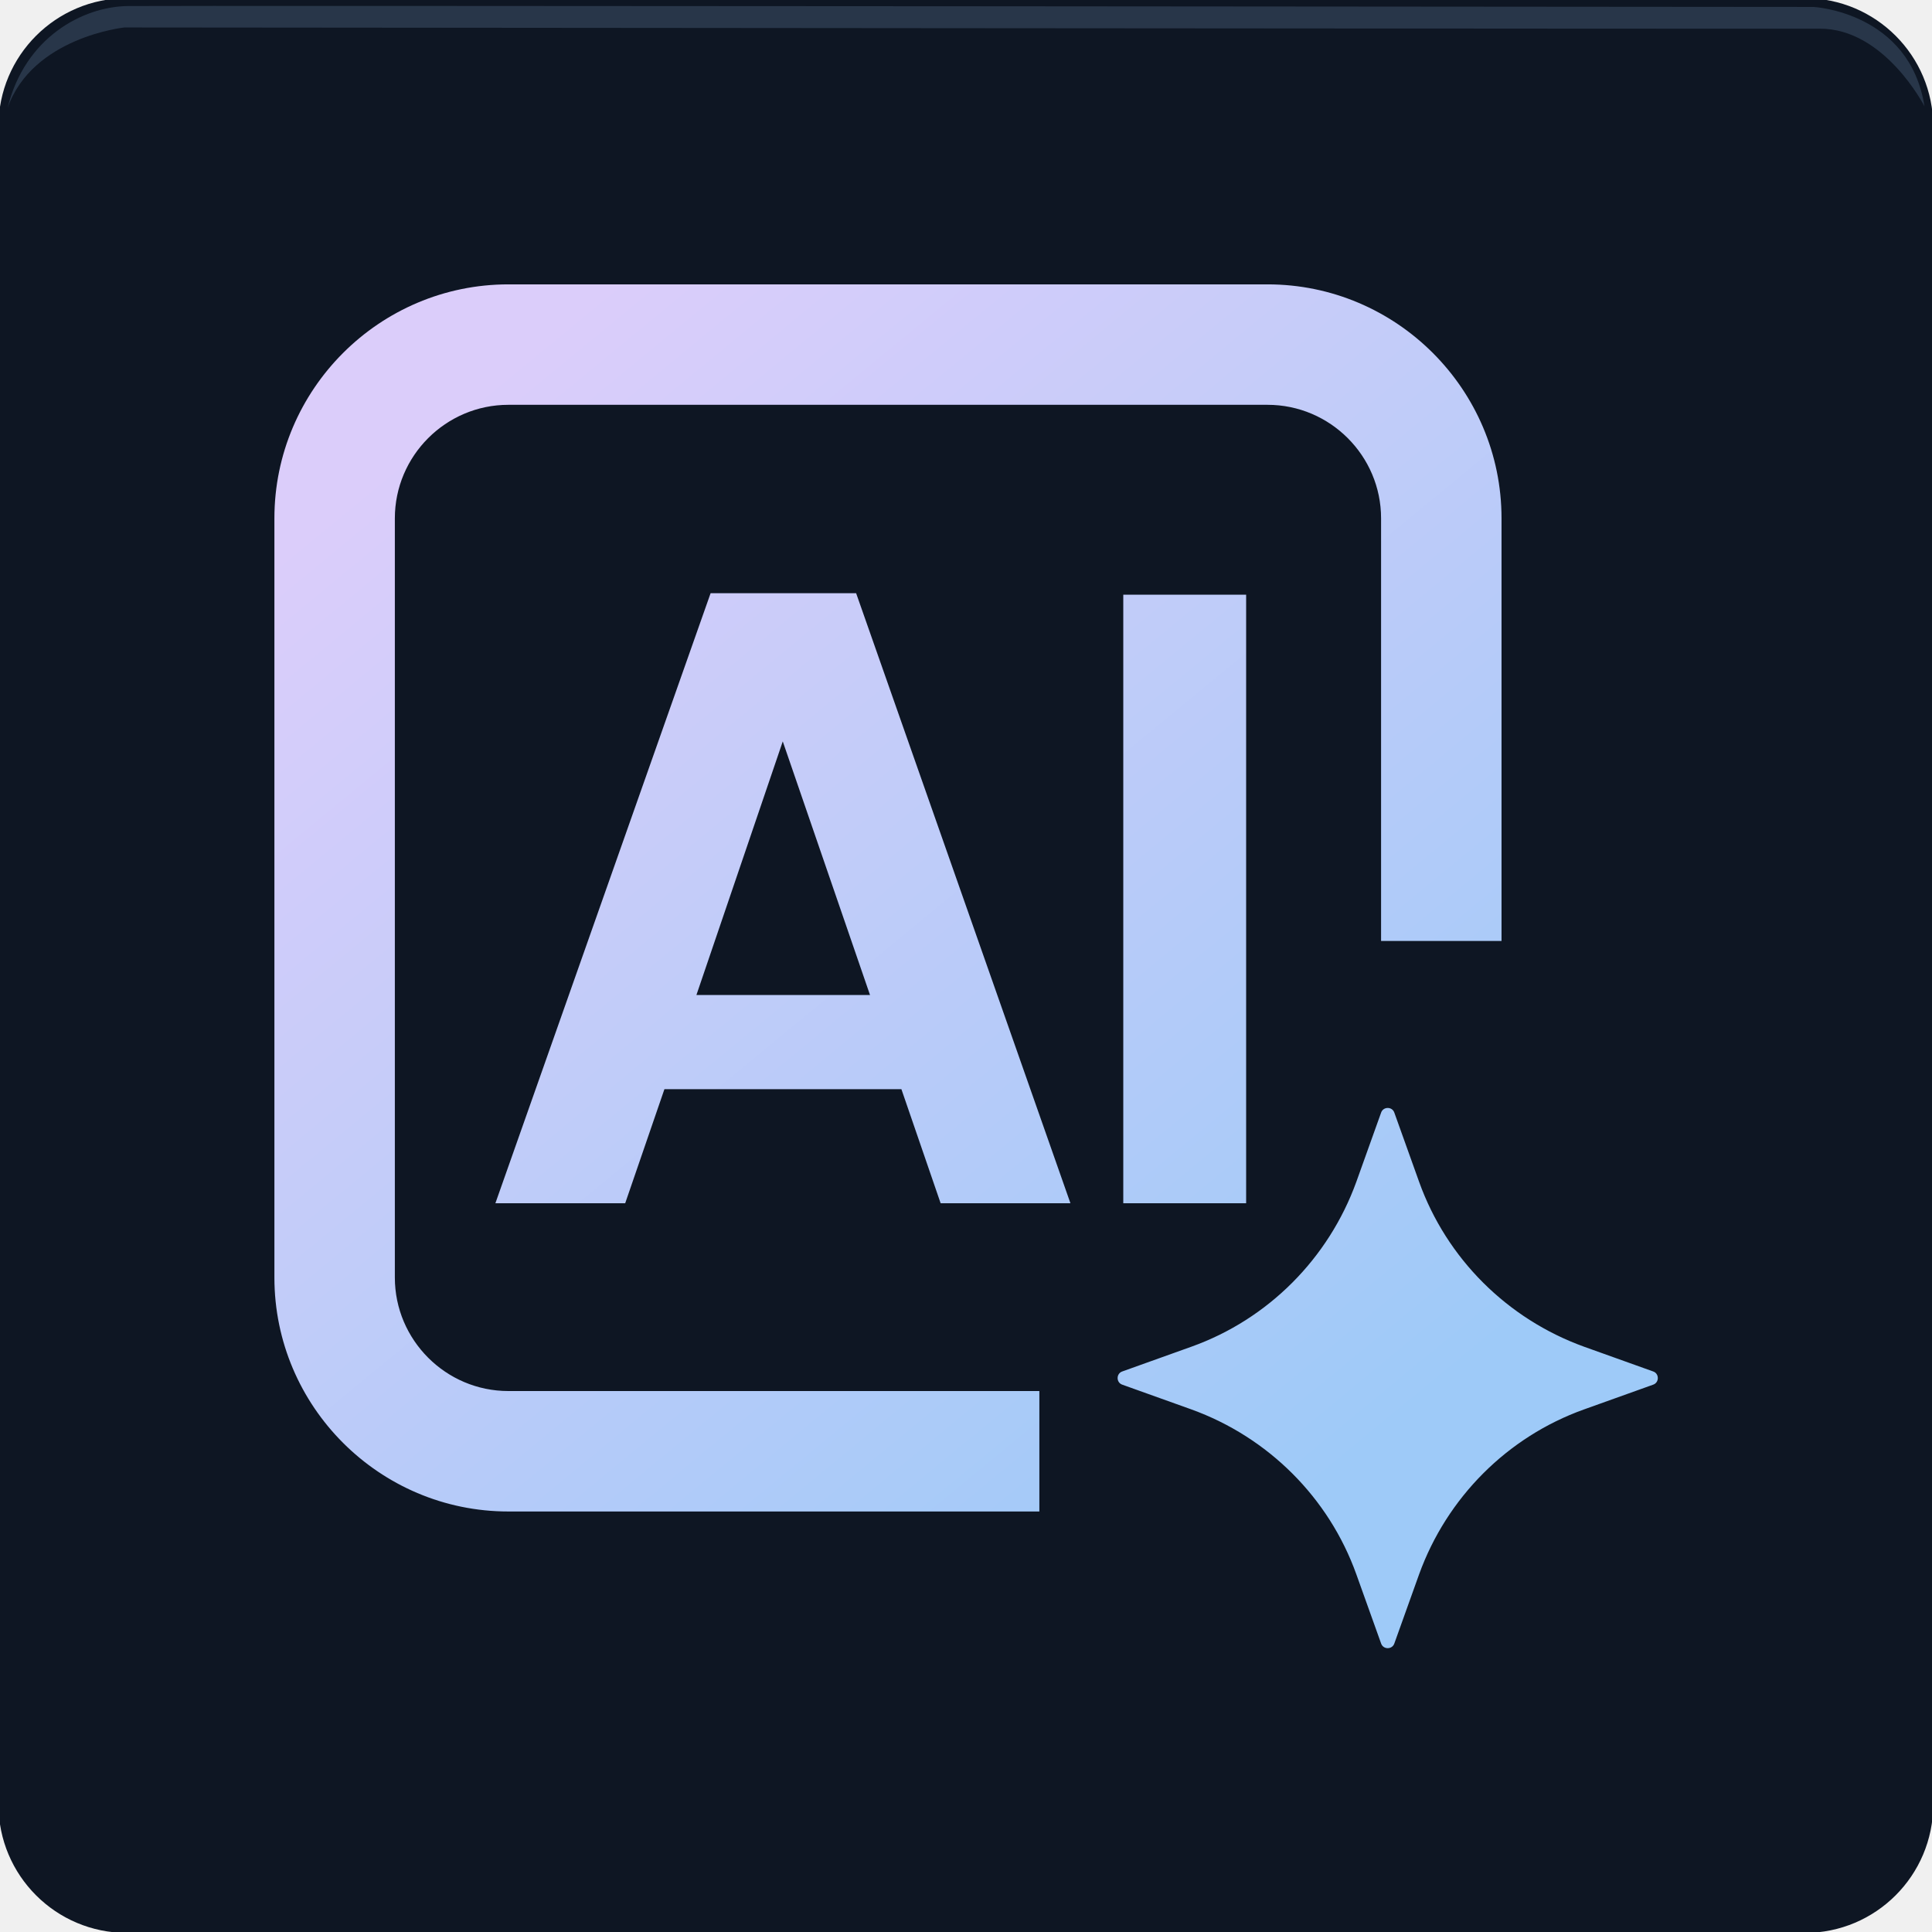
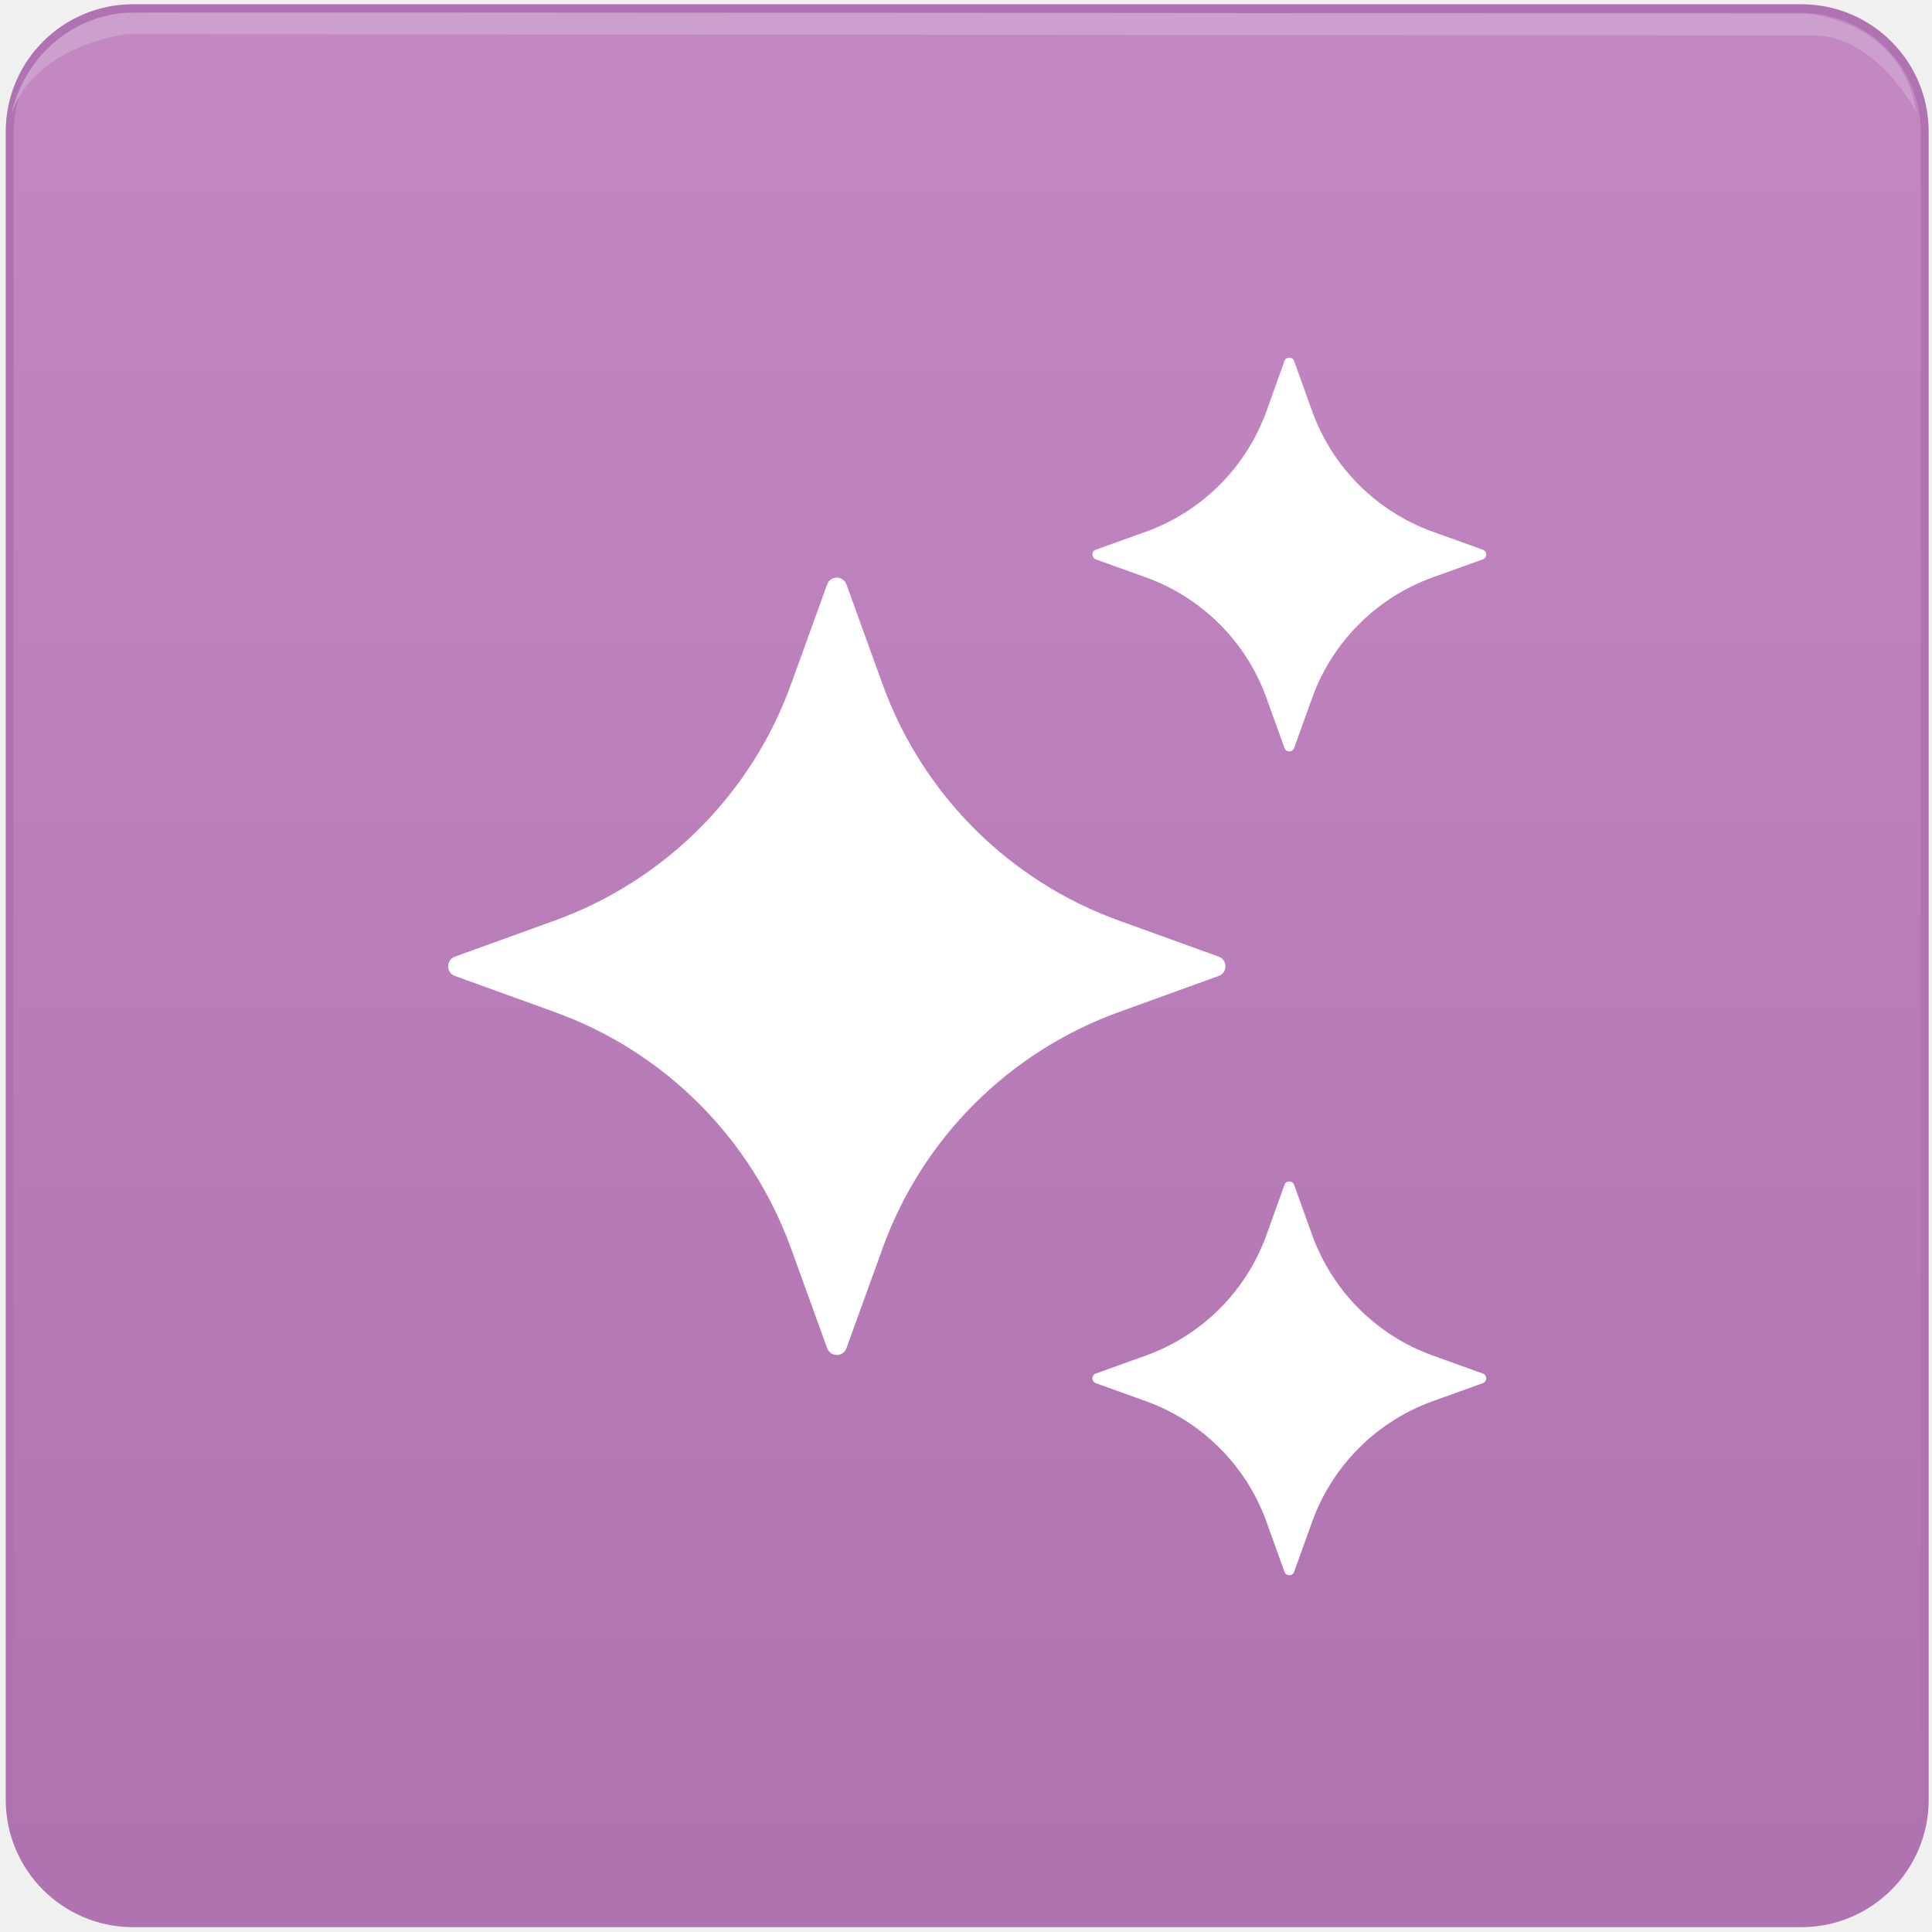
<svg xmlns="http://www.w3.org/2000/svg" id="Calque_1" version="1.1" viewBox="0 0 64 64">
  <defs>
    <style>
      .st0 {
-         fill: #283649;
+         fill: url(#Dégradé_sans_nom_137);
      }

      .st1 {
-         fill: url(#Dégradé_sans_nom_42);
+         fill: #cc9fcc;
      }

      .st2 {
-         fill: #0e1623;
+         fill: #fff;
      }

      .st3 {
        fill: none;
-         stroke: #0e1623;
+         stroke: #af73b1;
        stroke-miterlimit: 10;
        stroke-width: .52px;
      }
    </style>
-     <linearGradient id="Dégradé_sans_nom_42" data-name="Dégradé sans nom 42" x1="15.65" y1="13.05" x2="44.79" y2="48.42" gradientUnits="userSpaceOnUse">
-       <stop offset="0" stop-color="#dbcdfa" />
-       <stop offset="1" stop-color="#9ecaf8" />
+     <linearGradient id="Dégradé_sans_nom_137" data-name="Dégradé sans nom 137" x1="32.04" y1="64.89" x2="32.04" y2="1.71" gradientUnits="userSpaceOnUse">
+       <stop offset="0" stop-color="#ae72af" />
+       <stop offset="1" stop-color="#c388c2" />
    </linearGradient>
  </defs>
-   <rect class="st3" x=".21" y=".2" width="63.57" height="63.57" rx="3.99" ry="3.99" />
-   <rect class="st2" x=".21" y=".23" width="63.57" height="63.57" rx="3.99" ry="3.99" />
-   <path class="st1" d="M16.84,46.08h17.59v3.99h-17.59c-4.27,0-7.75-3.48-7.75-7.75v-25.15c0-4.27,3.48-7.75,7.75-7.75h25.15c4.27,0,7.75,3.48,7.75,7.75v14h-3.99v-14c0-2.07-1.69-3.76-3.76-3.76h-25.15c-2.07,0-3.76,1.69-3.76,3.76v25.15c0,2.07,1.69,3.76,3.76,3.76ZM28.36,19.65l7.1,20.21h-4.3l-1.3-3.78h-7.85l-1.3,3.78h-4.3l7.13-20.21h4.82ZM28.82,32.96l-2.89-8.4-2.86,8.4h5.75ZM41.28,39.86v-20.16h-4.07v20.16h4.07ZM54.76,45.43l-2.29-.82c-2.54-.92-4.55-2.92-5.46-5.46l-.82-2.29c-.07-.21-.37-.21-.44,0l-.82,2.29c-.92,2.54-2.92,4.55-5.46,5.46l-2.29.82c-.21.07-.21.37,0,.44l2.29.82c2.54.92,4.55,2.92,5.46,5.46l.82,2.29c.07.21.37.21.44,0l.82-2.29c.92-2.54,2.92-4.55,5.46-5.46l2.29-.82c.21-.07.21-.37,0-.44Z" />
-   <path class="st0" d="M63.75,3.52s-1.32-2.58-3.47-2.57c-1.36.01-56.16-.04-56.16-.04,0,0-3.05.32-3.87,2.67C.82,1.24,2.74.22,4.23.2s55.85.03,55.85.03c0,0,3.18.17,3.67,3.29Z" />
+   <rect class="st3" x=".45" y=".4" width="63.18" height="63.18" rx="3.96" ry="3.96" />
+   <rect class="st0" x=".45" y=".43" width="63.18" height="63.18" rx="3.96" ry="3.96" />
+   <g id="AI">
+     <path class="st2" d="M28.04,19.36l1.19,3.29c1.32,3.66,4.2,6.54,7.85,7.85l3.29,1.19c.3.11.3.53,0,.64l-3.29,1.19c-3.66,1.32-6.54,4.2-7.85,7.85l-1.19,3.29c-.11.3-.53.3-.64,0l-1.19-3.29c-1.32-3.66-4.2-6.54-7.85-7.85l-3.29-1.19c-.3-.11-.3-.53,0-.64l3.29-1.19c3.66-1.32,6.54-4.2,7.85-7.85l1.19-3.29c.11-.3.53-.3.64,0Z" />
+     <path class="st2" d="M42.87,11.96l.6,1.67c.67,1.85,2.13,3.31,3.98,3.98l1.67.6c.15.05.15.27,0,.32l-1.67.6c-1.85.67-3.31,2.13-3.98,3.98l-.6,1.67c-.05.15-.27.15-.32,0l-.6-1.67c-.67-1.85-2.13-3.31-3.98-3.98l-1.67-.6c-.15-.05-.15-.27,0-.32l1.67-.6c1.85-.67,3.31-2.13,3.98-3.98l.6-1.67c.05-.15.27-.15.32,0Z" />
+     <path class="st2" d="M42.87,39.25l.6,1.67c.67,1.85,2.13,3.31,3.98,3.98l1.67.6c.15.05.15.27,0,.32l-1.67.6c-1.85.67-3.31,2.13-3.98,3.98l-.6,1.67c-.05.15-.27.15-.32,0l-.6-1.67c-.67-1.85-2.13-3.31-3.98-3.98l-1.67-.6c-.15-.05-.15-.27,0-.32l1.67-.6c1.85-.67,3.31-2.13,3.98-3.98l.6-1.67c.05-.15.27-.15.32,0Z" />
+   </g>
+   <path class="st1" d="M63.48,3.72s-1.31-2.57-3.45-2.55c-1.35.01-55.81-.04-55.81-.04,0,0-3.03.32-3.85,2.65C.94,1.45,2.85.44,4.33.42s55.5.03,55.5.03c0,0,3.16.17,3.65,3.27Z" />
</svg>
